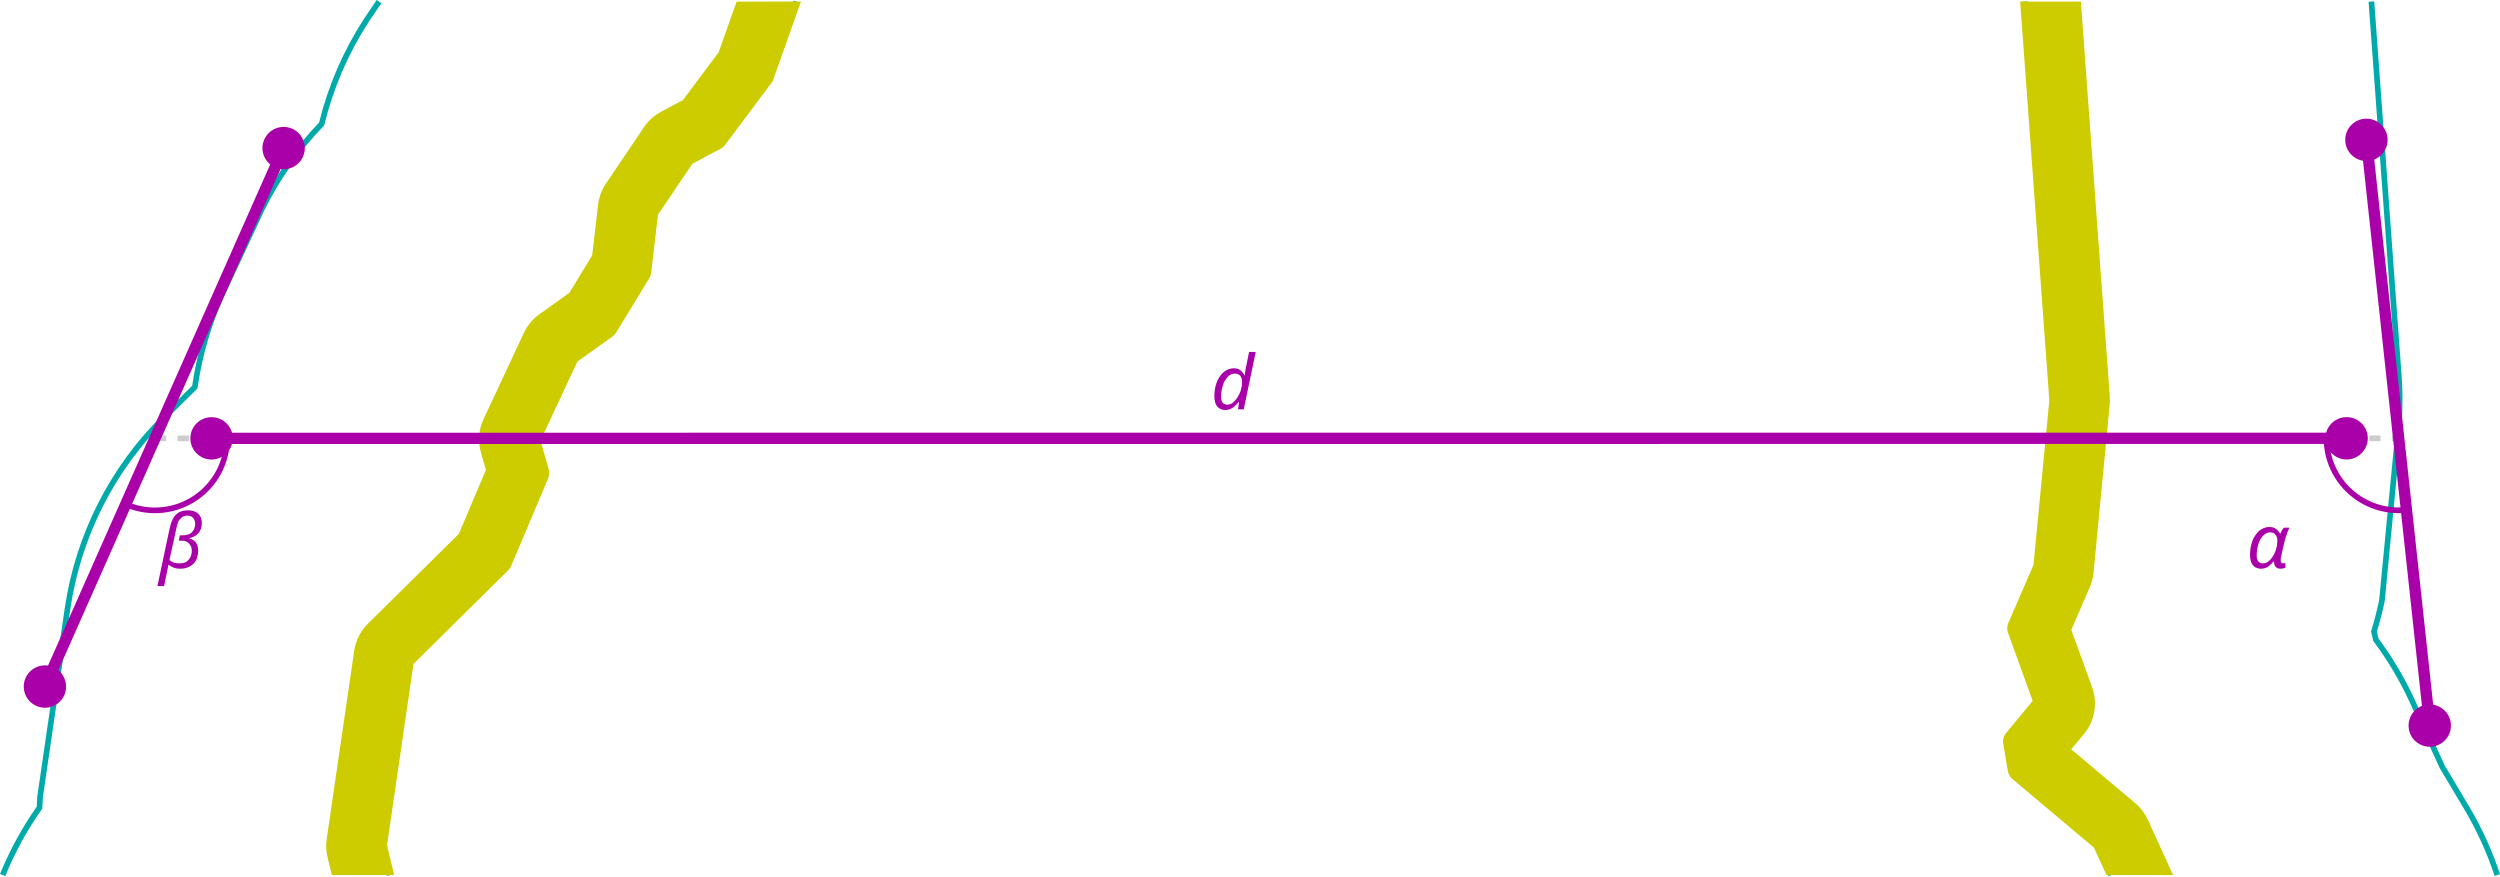
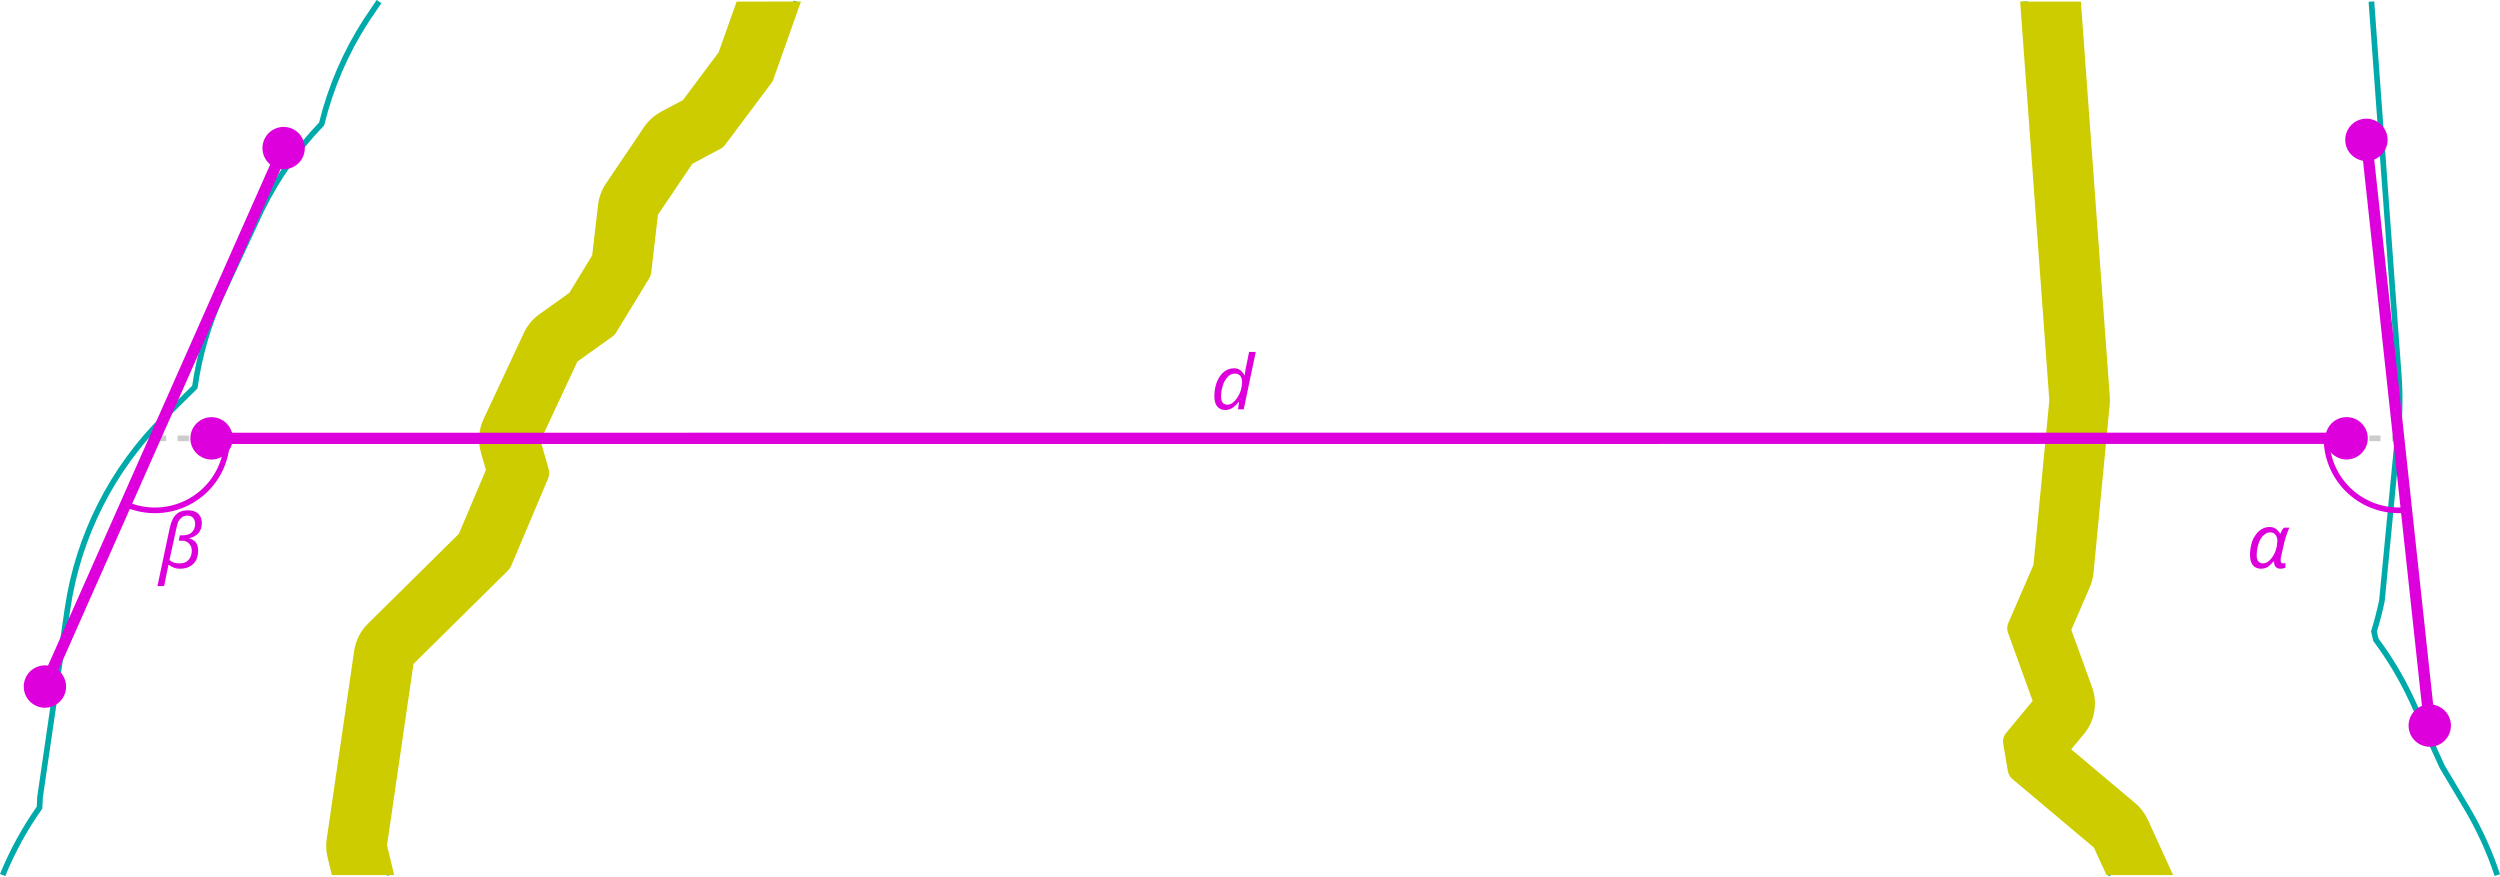
<svg xmlns="http://www.w3.org/2000/svg" width="117.039mm" height="41.023mm" viewBox="0 0 117.039 41.023" version="1.1" id="svg1">
  <defs id="defs1">
    <marker style="overflow:visible" id="Dot" refX="0" refY="0" orient="auto" markerWidth="0.75" markerHeight="0.75" viewBox="0 0 1 1" preserveAspectRatio="xMidYMid">
      <path transform="scale(0.5)" style="fill:context-stroke;fill-rule:evenodd;stroke:none" d="M 5,0 C 5,2.76 2.76,5 0,5 -2.76,5 -5,2.76 -5,0 c 0,-2.76 2.3,-5 5,-5 2.76,0 5,2.24 5,5 z" id="path33" />
    </marker>
  </defs>
  <g id="layer1" transform="translate(-567.9614,-348.7348)">
    <path style="fill:none;stroke:#cccccc;stroke-width:0.265;stroke-linecap:butt;stroke-linejoin:miter;stroke-dasharray:0.53, 0.53;stroke-dashoffset:0;stroke-opacity:1" d="m 677.819,369.254 h 2.438" id="path139" />
    <path style="fill:none;stroke:#cccccc;stroke-width:0.265;stroke-linecap:butt;stroke-linejoin:miter;stroke-dasharray:0.53, 0.53;stroke-dashoffset:0;stroke-opacity:1" d="m 577.865,369.257 h -2.649" id="path137" />
    <path id="path125" style="fill:none;stroke:#00aaaa;stroke-width:0.265;stroke-dasharray:none;stroke-opacity:1" class="UnoptimicedTransforms" d="m 568.084,389.703 a 15.791,15.819 0 0 1 1.727,-3.156 15.791,15.819 0 0 1 0.025,-0.498 l 1.285,-8.806 a 15.791,15.819 0 0 1 4.535,-8.975 l 1.427,-1.412 a 15.791,15.819 0 0 1 1.23,-4.252 l 1.89,-4.047 a 15.791,15.819 0 0 1 2.816,-4.019 15.791,15.819 0 0 1 2.074,-4.822 l 0.613,-0.908" />
    <path id="path123" style="fill:none;stroke:#00aaaa;stroke-width:0.265;stroke-dasharray:none;stroke-opacity:1" class="UnoptimicedTransforms" d="m 678.98,348.808 1.281,17.507 a 15.791,15.819 0 0 1 -0.031,2.677 l -0.757,7.866 a 15.791,15.819 0 0 1 -0.372,1.436 15.791,15.819 0 0 1 0.087,0.39 15.791,15.819 0 0 1 1.661,2.778 l 1.446,3.169 1.139,1.912 a 15.791,15.819 0 0 1 1.44,3.16" />
    <path id="path128" style="fill:none;stroke:#00aaaa;stroke-width:0.265;stroke-dasharray:none;stroke-opacity:1" class="UnoptimicedTransforms" d="m 666.8,389.703 -0.645,-1.412 -3.856,-3.245 c -0.073,-0.062 -0.123,-0.148 -0.138,-0.243 l -0.218,-1.289 c -0.019,-0.116 0.013,-0.235 0.088,-0.325 l 1.322,-1.599 -1.195,-3.304 c -0.035,-0.097 -0.032,-0.205 0.01,-0.3 l 1.191,-2.745 0.751,-7.782 -1.365,-18.65" />
    <path id="path126" style="fill:none;stroke:#00aaaa;stroke-width:0.265;stroke-dasharray:none;stroke-opacity:1" class="UnoptimicedTransforms" d="m 605.242,348.809 -1.269,3.578 c -0.015,0.039 -0.033,0.076 -0.058,0.109 l -2.178,2.908 c -0.035,0.048 -0.081,0.087 -0.133,0.116 l -1.368,0.729 -1.674,2.478 -0.319,2.755 c -0.006,0.058 -0.025,0.114 -0.055,0.165 l -1.561,2.559 c -0.029,0.047 -0.067,0.087 -0.112,0.118 l -1.682,1.201 -1.784,3.82 0.404,1.434 c 0.026,0.089 0.019,0.184 -0.017,0.269 l -1.74,4.117 c -0.021,0.049 -0.052,0.093 -0.091,0.131 l -4.479,4.424 -1.255,8.602 0.333,1.382" />
-     <path style="fill:none;stroke:#aa00aa;stroke-width:0.529;stroke-linecap:butt;stroke-linejoin:miter;stroke-dasharray:none;stroke-opacity:1;marker-start:url(#Dot);marker-end:url(#Dot)" d="m 581.24,355.668 -11.175,25.208" id="path113" part="handle_line_r" us_state="ga" />
+     <path style="fill:none;stroke:#dd00dd;stroke-width:0.529;stroke-linecap:butt;stroke-linejoin:miter;stroke-dasharray:none;stroke-opacity:1;marker-start:url(#Dot);marker-end:url(#Dot)" d="m 581.24,355.668 -11.175,25.208" id="path113" part="handle_line_r" us_state="ga" />
    <path id="path114" style="fill:#cccc00;fill-opacity:1;fill-rule:evenodd;stroke-width:0;stroke-dasharray:none" class="UnoptimicedTransforms" d="m 602.447,348.809 -0.844,2.378 -1.671,2.234 -1.026,0.548 c -0.32,0.172 -0.593,0.419 -0.796,0.72 l -1.78,2.639 c -0.2,0.296 -0.327,0.635 -0.369,0.99 l -0.275,2.372 -1.071,1.754 -1.401,1.001 c -0.312,0.223 -0.562,0.523 -0.725,0.87 l -1.891,4.046 c -0.227,0.487 -0.27,1.039 -0.123,1.555 l 0.234,0.822 -1.265,2.987 -4.263,4.214 c -0.345,0.341 -0.569,0.786 -0.639,1.267 l -1.285,8.805 c -0.042,0.282 -0.029,0.57 0.037,0.847 l 0.203,0.844 h 2.919 l -0.336,-1.397 1.239,-8.489 4.432,-4.379 c 0.057,-0.055 0.103,-0.122 0.135,-0.195 l 1.74,-4.117 c 0.054,-0.128 0.064,-0.271 0.026,-0.404 l -0.386,-1.363 1.727,-3.697 1.645,-1.174 c 0.066,-0.048 0.122,-0.108 0.164,-0.178 l 1.561,-2.559 c 0.046,-0.075 0.075,-0.159 0.085,-0.246 l 0.314,-2.713 1.612,-2.389 1.326,-0.707 c 0.079,-0.041 0.147,-0.1 0.201,-0.17 l 2.178,-2.908 c 0.037,-0.05 0.066,-0.104 0.086,-0.163 l 1.293,-3.647 z m 60.089,0 1.366,18.67 -0.742,7.705 -1.179,2.72 c -0.062,0.143 -0.068,0.304 -0.015,0.45 l 1.156,3.194 -1.248,1.508 c -0.114,0.137 -0.162,0.317 -0.131,0.493 l 0.218,1.29 c 0.025,0.142 0.099,0.27 0.208,0.362 l 3.822,3.216 0.588,1.286 h 3.117 l -1.183,-2.593 c -0.138,-0.302 -0.342,-0.569 -0.596,-0.781 l -2.99,-2.514 0.6,-0.723 c 0.503,-0.609 0.647,-1.44 0.377,-2.183 l -0.973,-2.687 0.864,-1.993 c 0.094,-0.215 0.153,-0.443 0.176,-0.677 l 0.757,-7.866 c 0.011,-0.125 0.013,-0.25 0.005,-0.376 l -1.354,-18.501 z" />
-     <path style="fill:none;stroke:#aa00aa;stroke-width:0.529;stroke-linecap:butt;stroke-linejoin:miter;stroke-dasharray:none;stroke-opacity:1;marker-start:url(#Dot);marker-end:url(#Dot)" d="m 677.819,369.254 -99.954,0.003" id="path115" part="handle_line" us_state="ga" />
-     <path style="fill:none;stroke:#aa00aa;stroke-width:0.529;stroke-linecap:butt;stroke-linejoin:miter;stroke-dasharray:none;stroke-opacity:1;marker-start:url(#Dot);marker-end:url(#Dot)" d="m 678.747,355.282 2.965,27.421" id="path116" part="handle_line_l" us_state="ga" />
-     <path style="fill:none;fill-rule:evenodd;stroke:#aa00aa;stroke-width:0.265;stroke-dasharray:none;stroke-opacity:1;paint-order:stroke fill markers" id="path136" d="m 578.594,369.238 a 3.379,3.371 0 0 1 -1.48,2.807 3.379,3.371 0 0 1 -3.161,0.339" />
-     <path style="fill:none;fill-rule:evenodd;stroke:#aa00aa;stroke-width:0.265;stroke-dasharray:none;stroke-opacity:1;paint-order:stroke fill markers" id="path138" d="m 680.568,372.611 a 3.379,3.371 0 0 1 -2.57,-0.85 3.379,3.371 0 0 1 -1.119,-2.459" />
-     <text xml:space="preserve" style="font-size:3.528px;line-height:1.25;font-family:'Noto Sans CJK JP';-inkscape-font-specification:'Noto Sans CJK JP';text-align:center;letter-spacing:0px;word-spacing:0px;writing-mode:lr-tb;text-anchor:middle;fill:#aa00aa;fill-opacity:1;stroke-width:0.265" x="578.411" y="375.327" id="text445">
-       <tspan id="tspan445" style="font-style:italic;font-variant:normal;font-weight:normal;font-stretch:normal;font-size:3.528px;font-family:'Noto Sans';-inkscape-font-specification:'Noto Sans';fill:#aa00aa;fill-opacity:1;stroke-width:0.265" x="578.411" y="375.327">β</tspan>
+     <path style="fill:none;stroke:#dd00dd;stroke-width:0.529;stroke-linecap:butt;stroke-linejoin:miter;stroke-dasharray:none;stroke-opacity:1;marker-start:url(#Dot);marker-end:url(#Dot)" d="m 677.819,369.254 -99.954,0.003" id="path115" part="handle_line" us_state="ga" />
+     <path style="fill:none;stroke:#dd00dd;stroke-width:0.529;stroke-linecap:butt;stroke-linejoin:miter;stroke-dasharray:none;stroke-opacity:1;marker-start:url(#Dot);marker-end:url(#Dot)" d="m 678.747,355.282 2.965,27.421" id="path116" part="handle_line_l" us_state="ga" />
+     <path style="fill:none;fill-rule:evenodd;stroke:#dd00dd;stroke-width:0.265;stroke-dasharray:none;stroke-opacity:1;paint-order:stroke fill markers" id="path136" d="m 578.594,369.238 a 3.379,3.371 0 0 1 -1.48,2.807 3.379,3.371 0 0 1 -3.161,0.339" />
+     <path style="fill:none;fill-rule:evenodd;stroke:#dd00dd;stroke-width:0.265;stroke-dasharray:none;stroke-opacity:1;paint-order:stroke fill markers" id="path138" d="m 680.568,372.611 a 3.379,3.371 0 0 1 -2.57,-0.85 3.379,3.371 0 0 1 -1.119,-2.459" />
+     <text xml:space="preserve" style="font-size:3.528px;line-height:1.25;font-family:'Noto Sans CJK JP';-inkscape-font-specification:'Noto Sans CJK JP';text-align:center;letter-spacing:0px;word-spacing:0px;writing-mode:lr-tb;text-anchor:middle;fill:#dd00dd;fill-opacity:1;stroke-width:0.265" x="578.411" y="375.327" id="text445">
+       <tspan id="tspan445" style="font-style:italic;font-variant:normal;font-weight:normal;font-stretch:normal;font-size:3.528px;font-family:'Noto Sans';-inkscape-font-specification:'Noto Sans';fill:#dd00dd;fill-opacity:1;stroke-width:0.265" x="578.411" y="375.327">β</tspan>
    </text>
-     <text xml:space="preserve" style="font-size:3.528px;line-height:1.25;font-family:'Noto Sans CJK JP';-inkscape-font-specification:'Noto Sans CJK JP';text-align:center;letter-spacing:0px;word-spacing:0px;writing-mode:lr-tb;text-anchor:middle;fill:#aa00aa;fill-opacity:1;stroke-width:0.265" x="676.11" y="375.327" id="text446">
-       <tspan id="tspan446" style="font-style:italic;font-variant:normal;font-weight:normal;font-stretch:normal;font-size:3.528px;font-family:'Noto Sans';-inkscape-font-specification:'Noto Sans';fill:#aa00aa;fill-opacity:1;stroke-width:0.265" x="676.11" y="375.327">α</tspan>
+     <text xml:space="preserve" style="font-size:3.528px;line-height:1.25;font-family:'Noto Sans CJK JP';-inkscape-font-specification:'Noto Sans CJK JP';text-align:center;letter-spacing:0px;word-spacing:0px;writing-mode:lr-tb;text-anchor:middle;fill:#dd00dd;fill-opacity:1;stroke-width:0.265" x="676.11" y="375.327" id="text446">
+       <tspan id="tspan446" style="font-style:italic;font-variant:normal;font-weight:normal;font-stretch:normal;font-size:3.528px;font-family:'Noto Sans';-inkscape-font-specification:'Noto Sans';fill:#dd00dd;fill-opacity:1;stroke-width:0.265" x="676.11" y="375.327">α</tspan>
    </text>
-     <text xml:space="preserve" style="font-size:3.528px;line-height:1.25;font-family:'Noto Sans CJK JP';-inkscape-font-specification:'Noto Sans CJK JP';text-align:center;letter-spacing:0px;word-spacing:0px;writing-mode:lr-tb;text-anchor:middle;fill:#aa00aa;fill-opacity:1;stroke-width:0.265" x="627.638" y="367.895" id="text447">
-       <tspan id="tspan447" style="font-style:italic;font-variant:normal;font-weight:normal;font-stretch:normal;font-size:3.528px;font-family:'Noto Sans';-inkscape-font-specification:'Noto Sans';fill:#aa00aa;fill-opacity:1;stroke-width:0.265" x="627.638" y="367.895">d</tspan>
+     <text xml:space="preserve" style="font-size:3.528px;line-height:1.25;font-family:'Noto Sans CJK JP';-inkscape-font-specification:'Noto Sans CJK JP';text-align:center;letter-spacing:0px;word-spacing:0px;writing-mode:lr-tb;text-anchor:middle;fill:#dd00dd;fill-opacity:1;stroke-width:0.265" x="627.638" y="367.895" id="text447">
+       <tspan id="tspan447" style="font-style:italic;font-variant:normal;font-weight:normal;font-stretch:normal;font-size:3.528px;font-family:'Noto Sans';-inkscape-font-specification:'Noto Sans';fill:#dd00dd;fill-opacity:1;stroke-width:0.265" x="627.638" y="367.895">d</tspan>
    </text>
  </g>
</svg>
